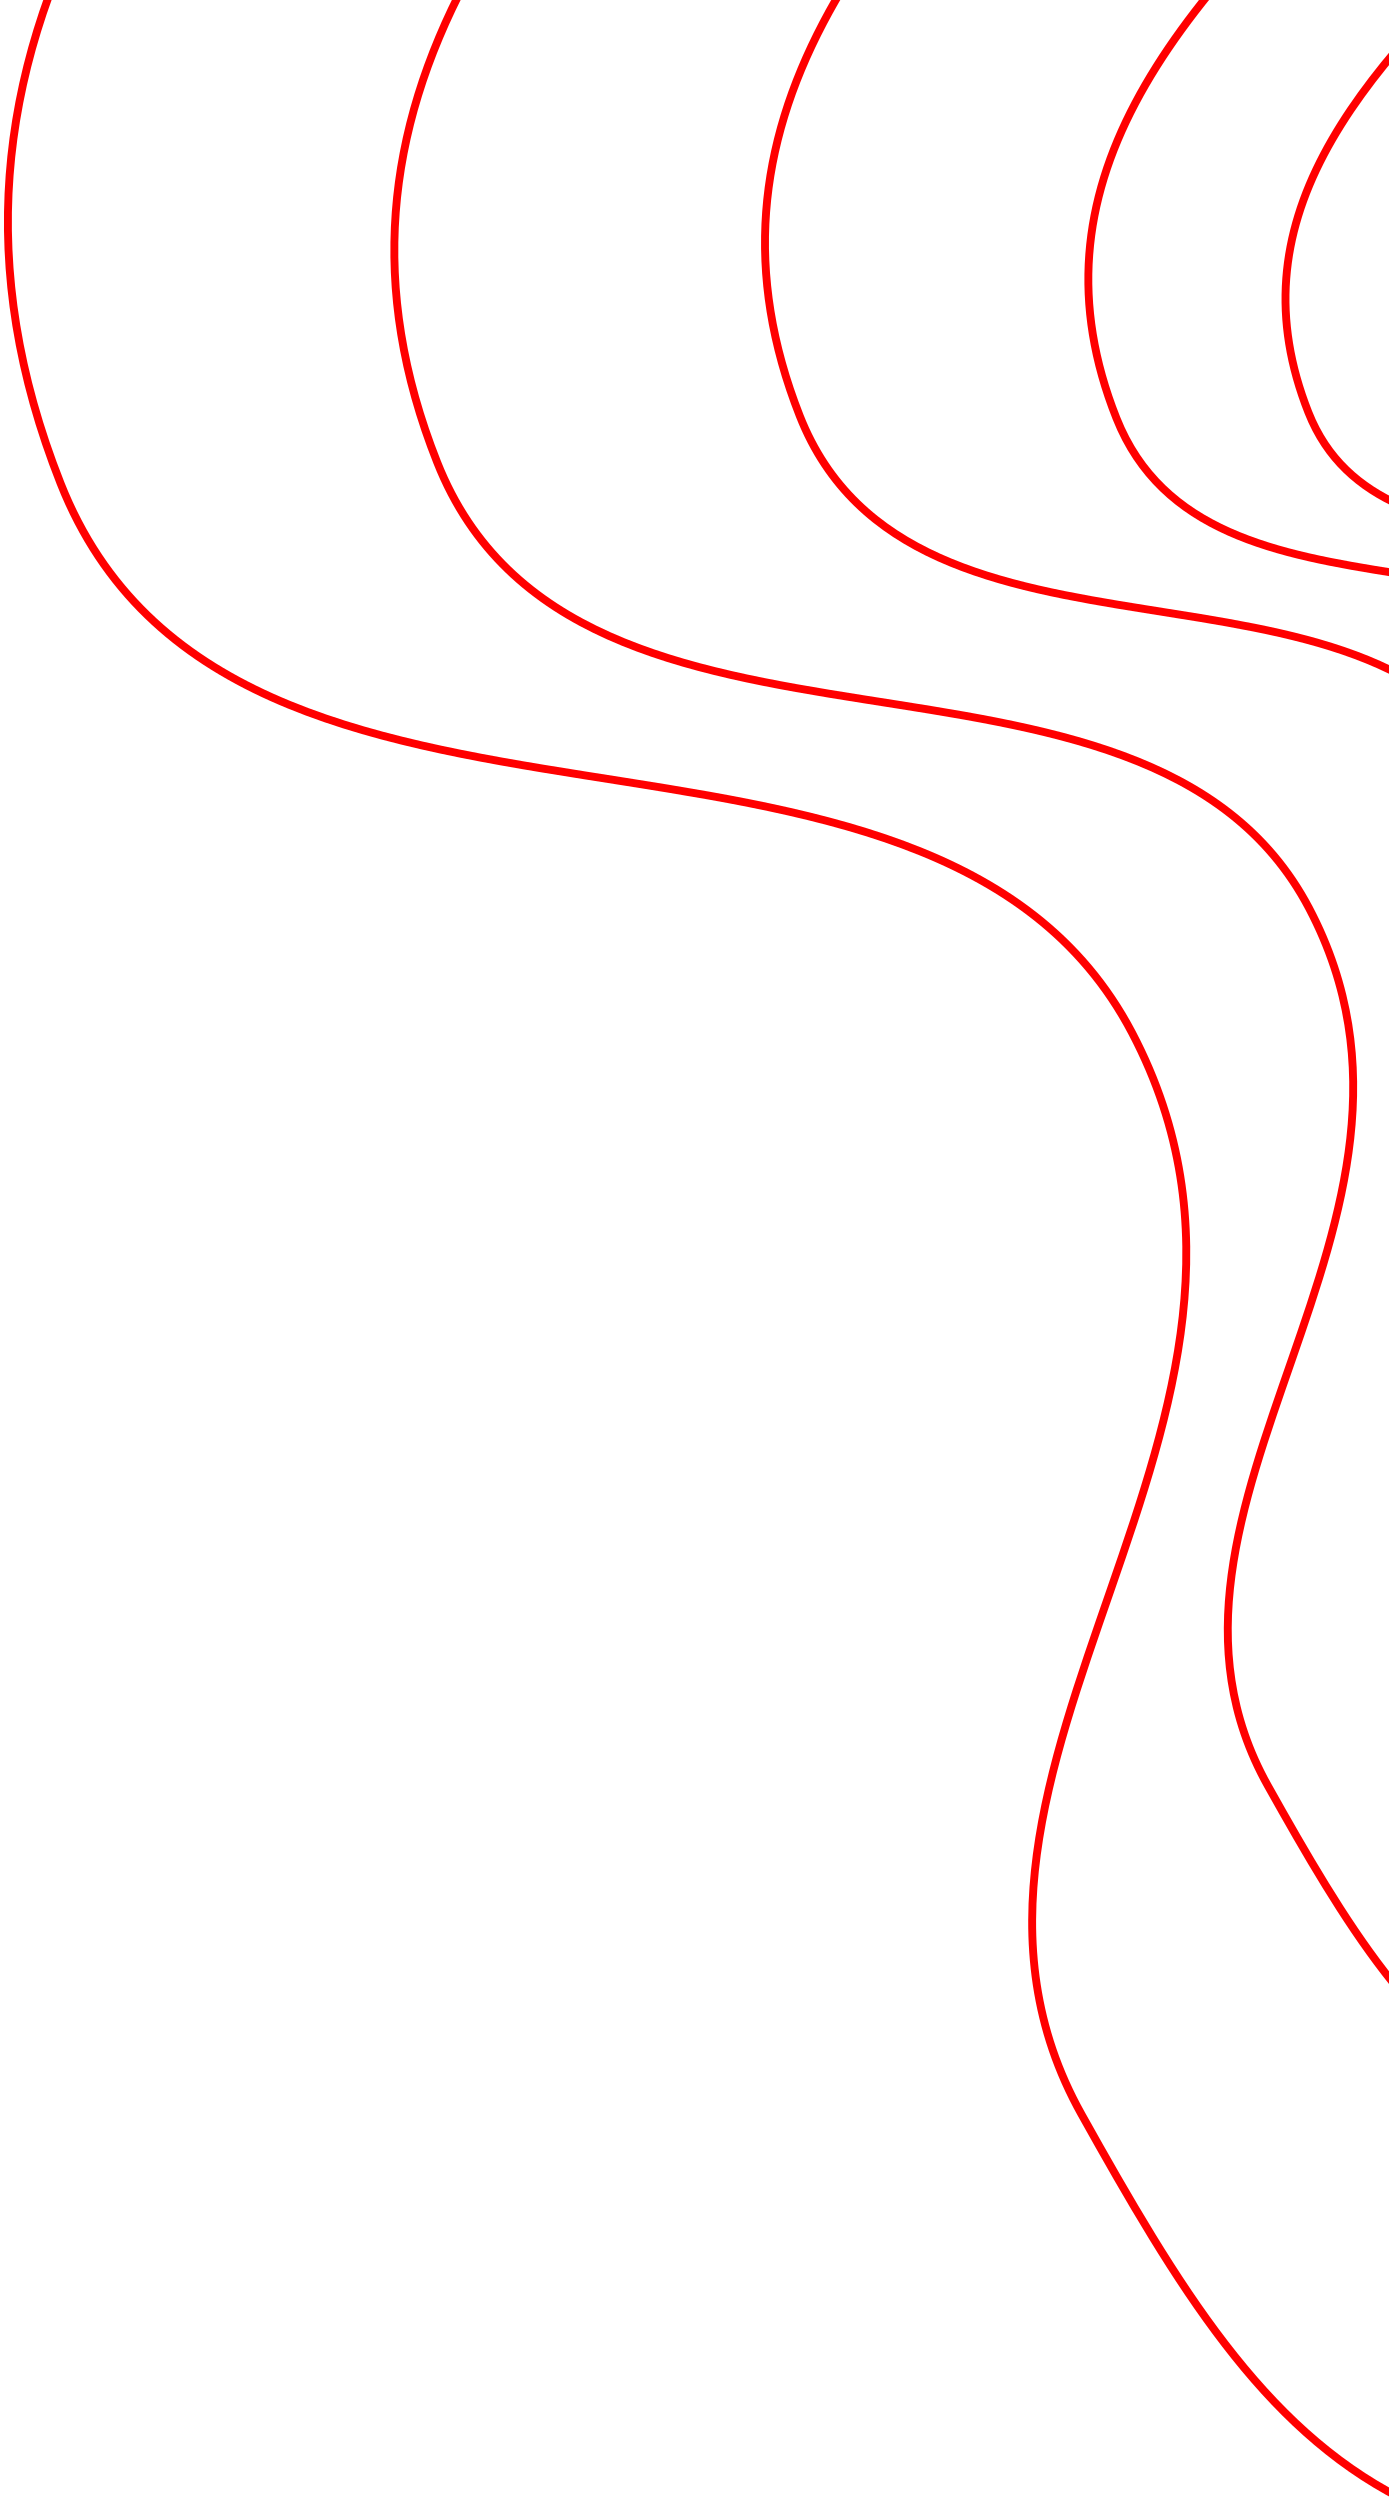
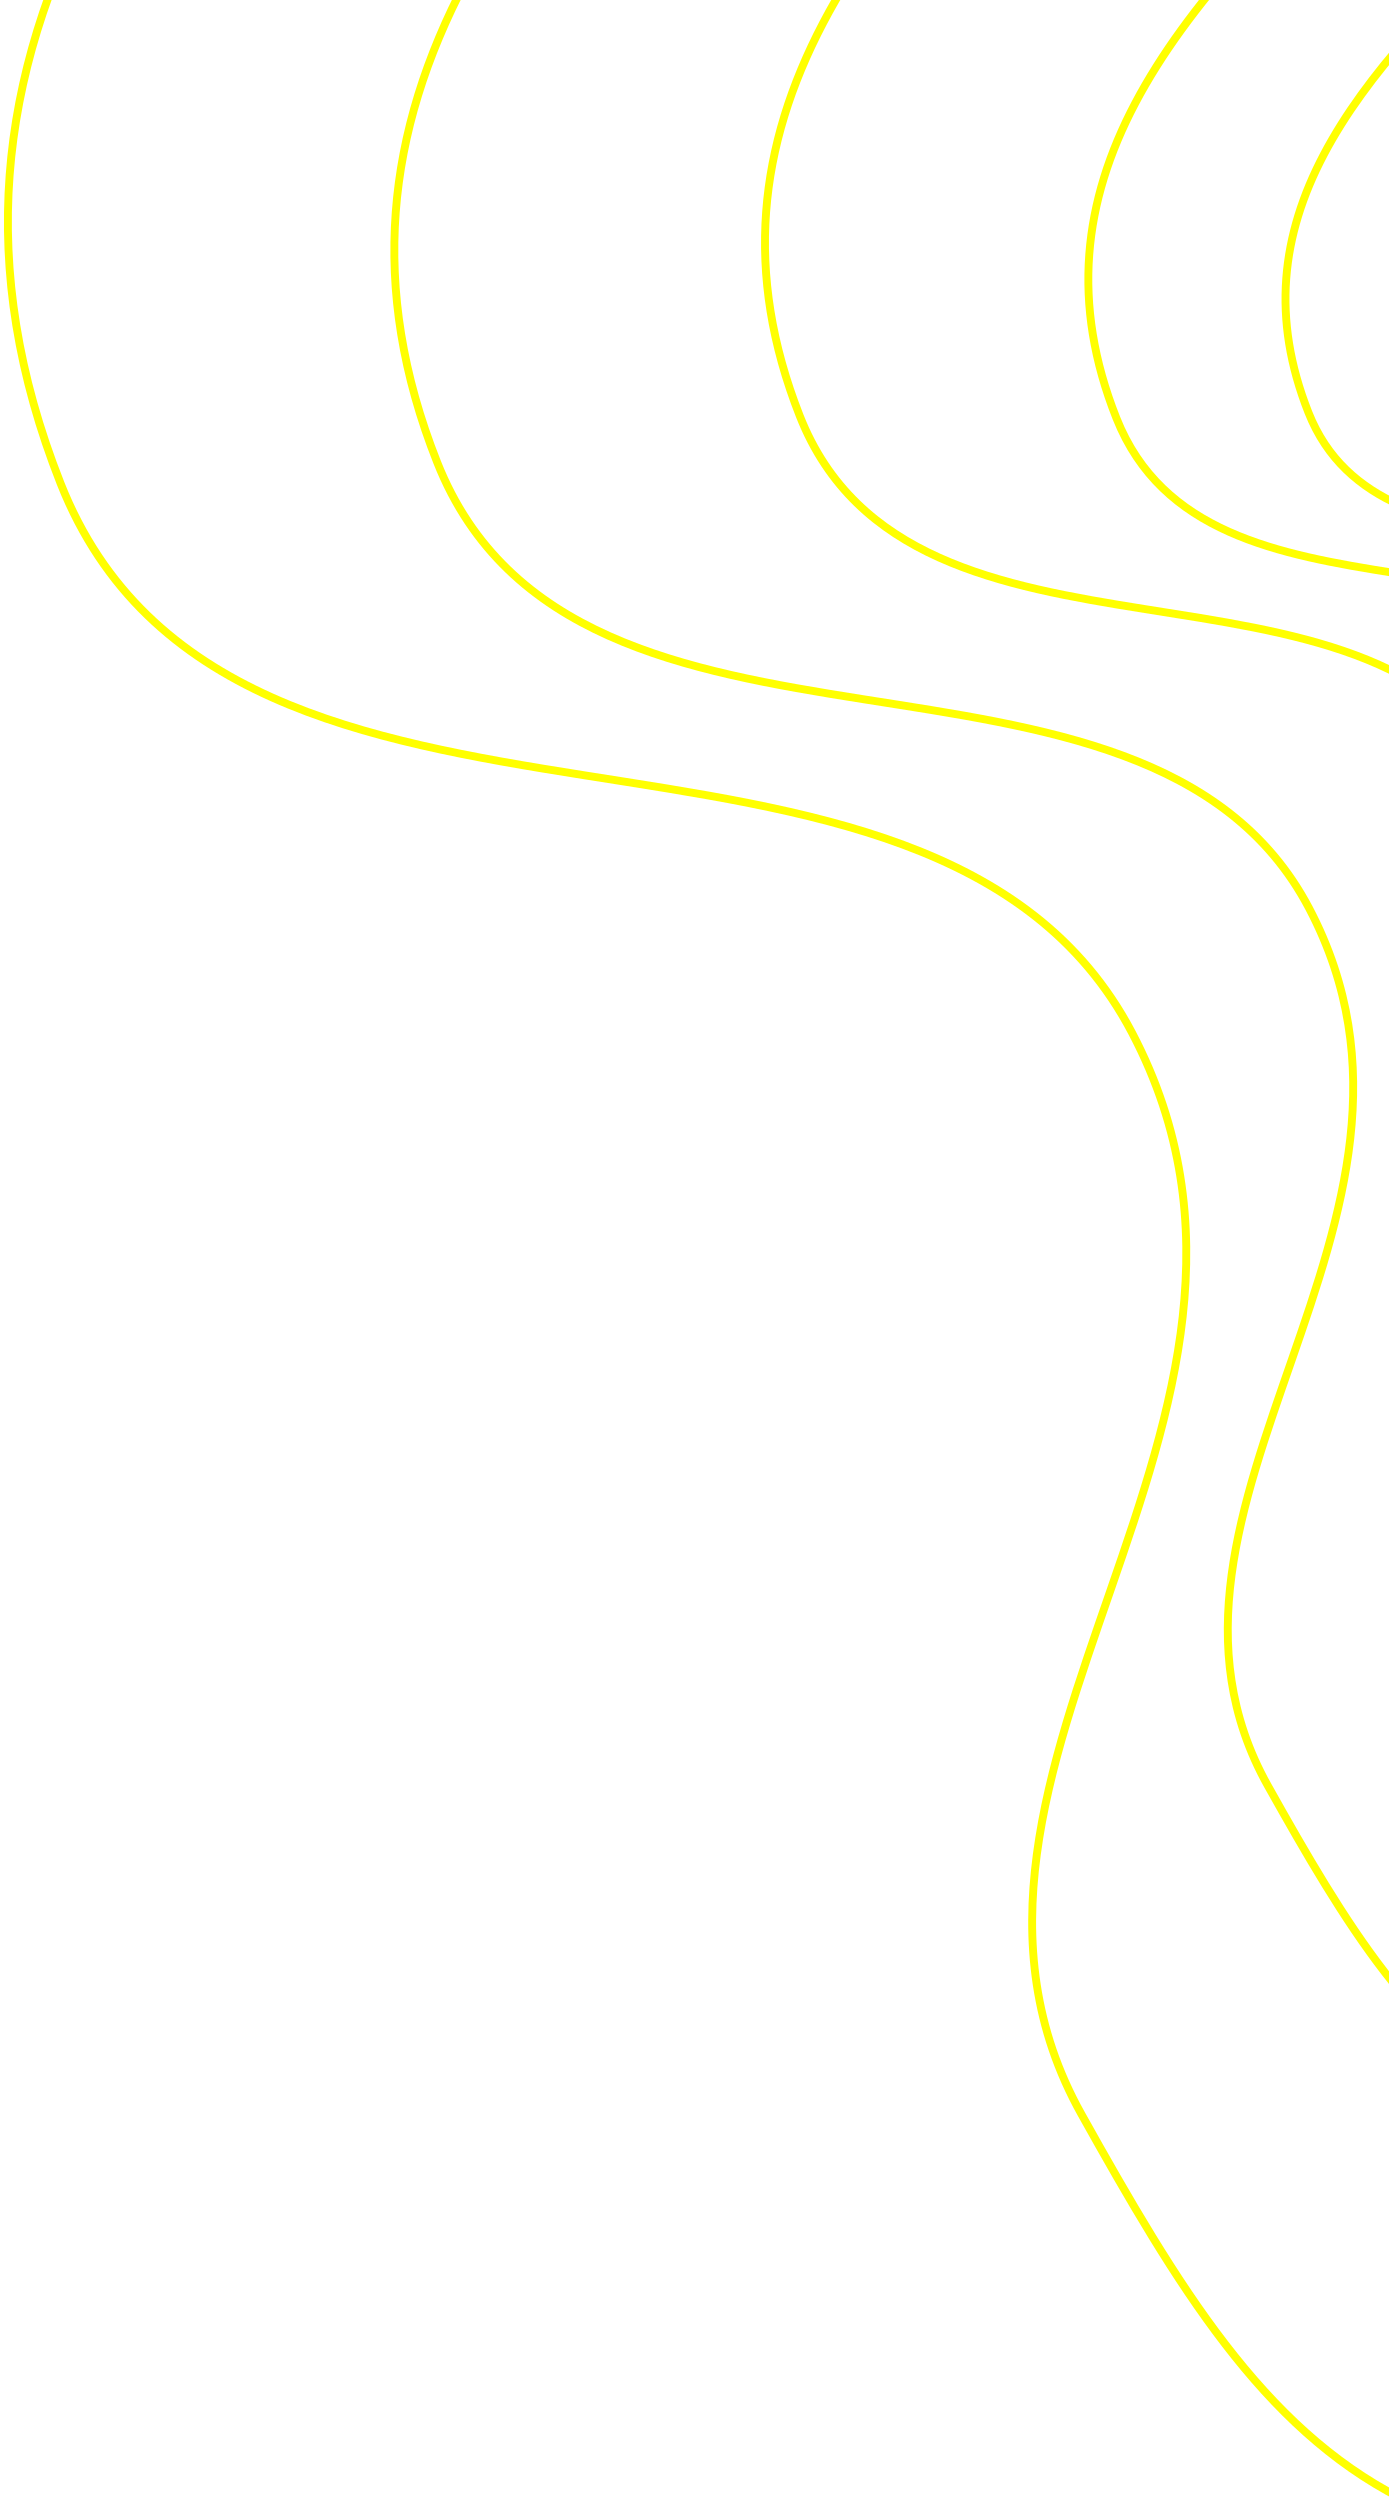
<svg xmlns="http://www.w3.org/2000/svg" width="176" height="317">
-   <g fill="none" fill-rule="evenodd" stroke="#ff0000">
+   <g fill="none" fill-rule="evenodd" stroke="#ffff00">
    <path d="M229.233-90.334c-50.722-15.88-102.876-42.369-156.271 6.012C19.567-35.94-14.002 6.441 7.676 61.278c21.678 54.836 110.165 20.68 135.875 69.691 25.71 49.01-30.78 93.492-6.426 137.111 24.354 43.62 43.081 71.576 121.35 43.841 78.268-27.734 71.051-98.303 130.57-139.628 59.52-41.324 123.916-103.188 35.542-213.576-88.373-110.388-144.632-33.17-195.354-49.05z" />
    <path d="M235.714-64.418c-41.272-12.887-83.71-34.382-127.158 4.879C65.108-20.28 37.793 14.114 55.432 58.614c17.64 44.5 89.642 16.782 110.563 56.554 20.92 39.772-25.047 75.868-5.23 111.265 19.818 35.397 35.056 58.083 98.743 35.577 63.687-22.507 57.815-79.773 106.246-113.308 48.431-33.534 100.83-83.736 28.92-173.316-71.909-89.58-117.687-26.916-158.96-39.804z" />
    <path d="M247.526-47.655c-33.452-10.515-67.85-28.052-103.065 3.98-35.216 32.032-57.355 60.091-43.058 96.397 14.297 36.305 72.657 13.692 89.614 46.14 16.956 32.449-20.301 61.898-4.239 90.777 16.063 28.88 28.414 47.388 80.034 29.026 51.62-18.362 46.86-65.084 86.115-92.443 39.255-27.36 81.726-68.318 23.441-141.403-58.285-73.084-95.39-21.96-128.842-32.474z" />
    <path d="M259.692-27.494c-27.045-8.434-54.853-22.5-83.323 3.192-28.47 25.692-46.368 48.198-34.81 77.318C153.119 82.136 200.3 64 214.008 90.025c13.708 26.026-16.412 49.647-3.427 72.81 12.986 23.164 22.971 38.01 64.703 23.282 41.732-14.728 37.884-52.203 69.62-74.147 31.734-21.945 66.07-54.797 18.95-113.417-47.12-58.62-77.117-17.614-104.161-26.047z" />
    <path d="M262.21-13.586c-22.048-6.9-44.719-18.409-67.929 2.612-23.21 21.02-37.802 39.435-28.379 63.26 9.423 23.826 47.887 8.986 59.063 30.28 11.176 21.294-13.38 40.62-2.793 59.572 10.587 18.952 18.727 31.099 52.75 19.048 34.022-12.05 30.885-42.71 56.757-60.665 25.873-17.955 53.865-44.834 15.45-92.796-38.415-47.962-62.87-14.411-84.919-21.311z" />
  </g>
</svg>
